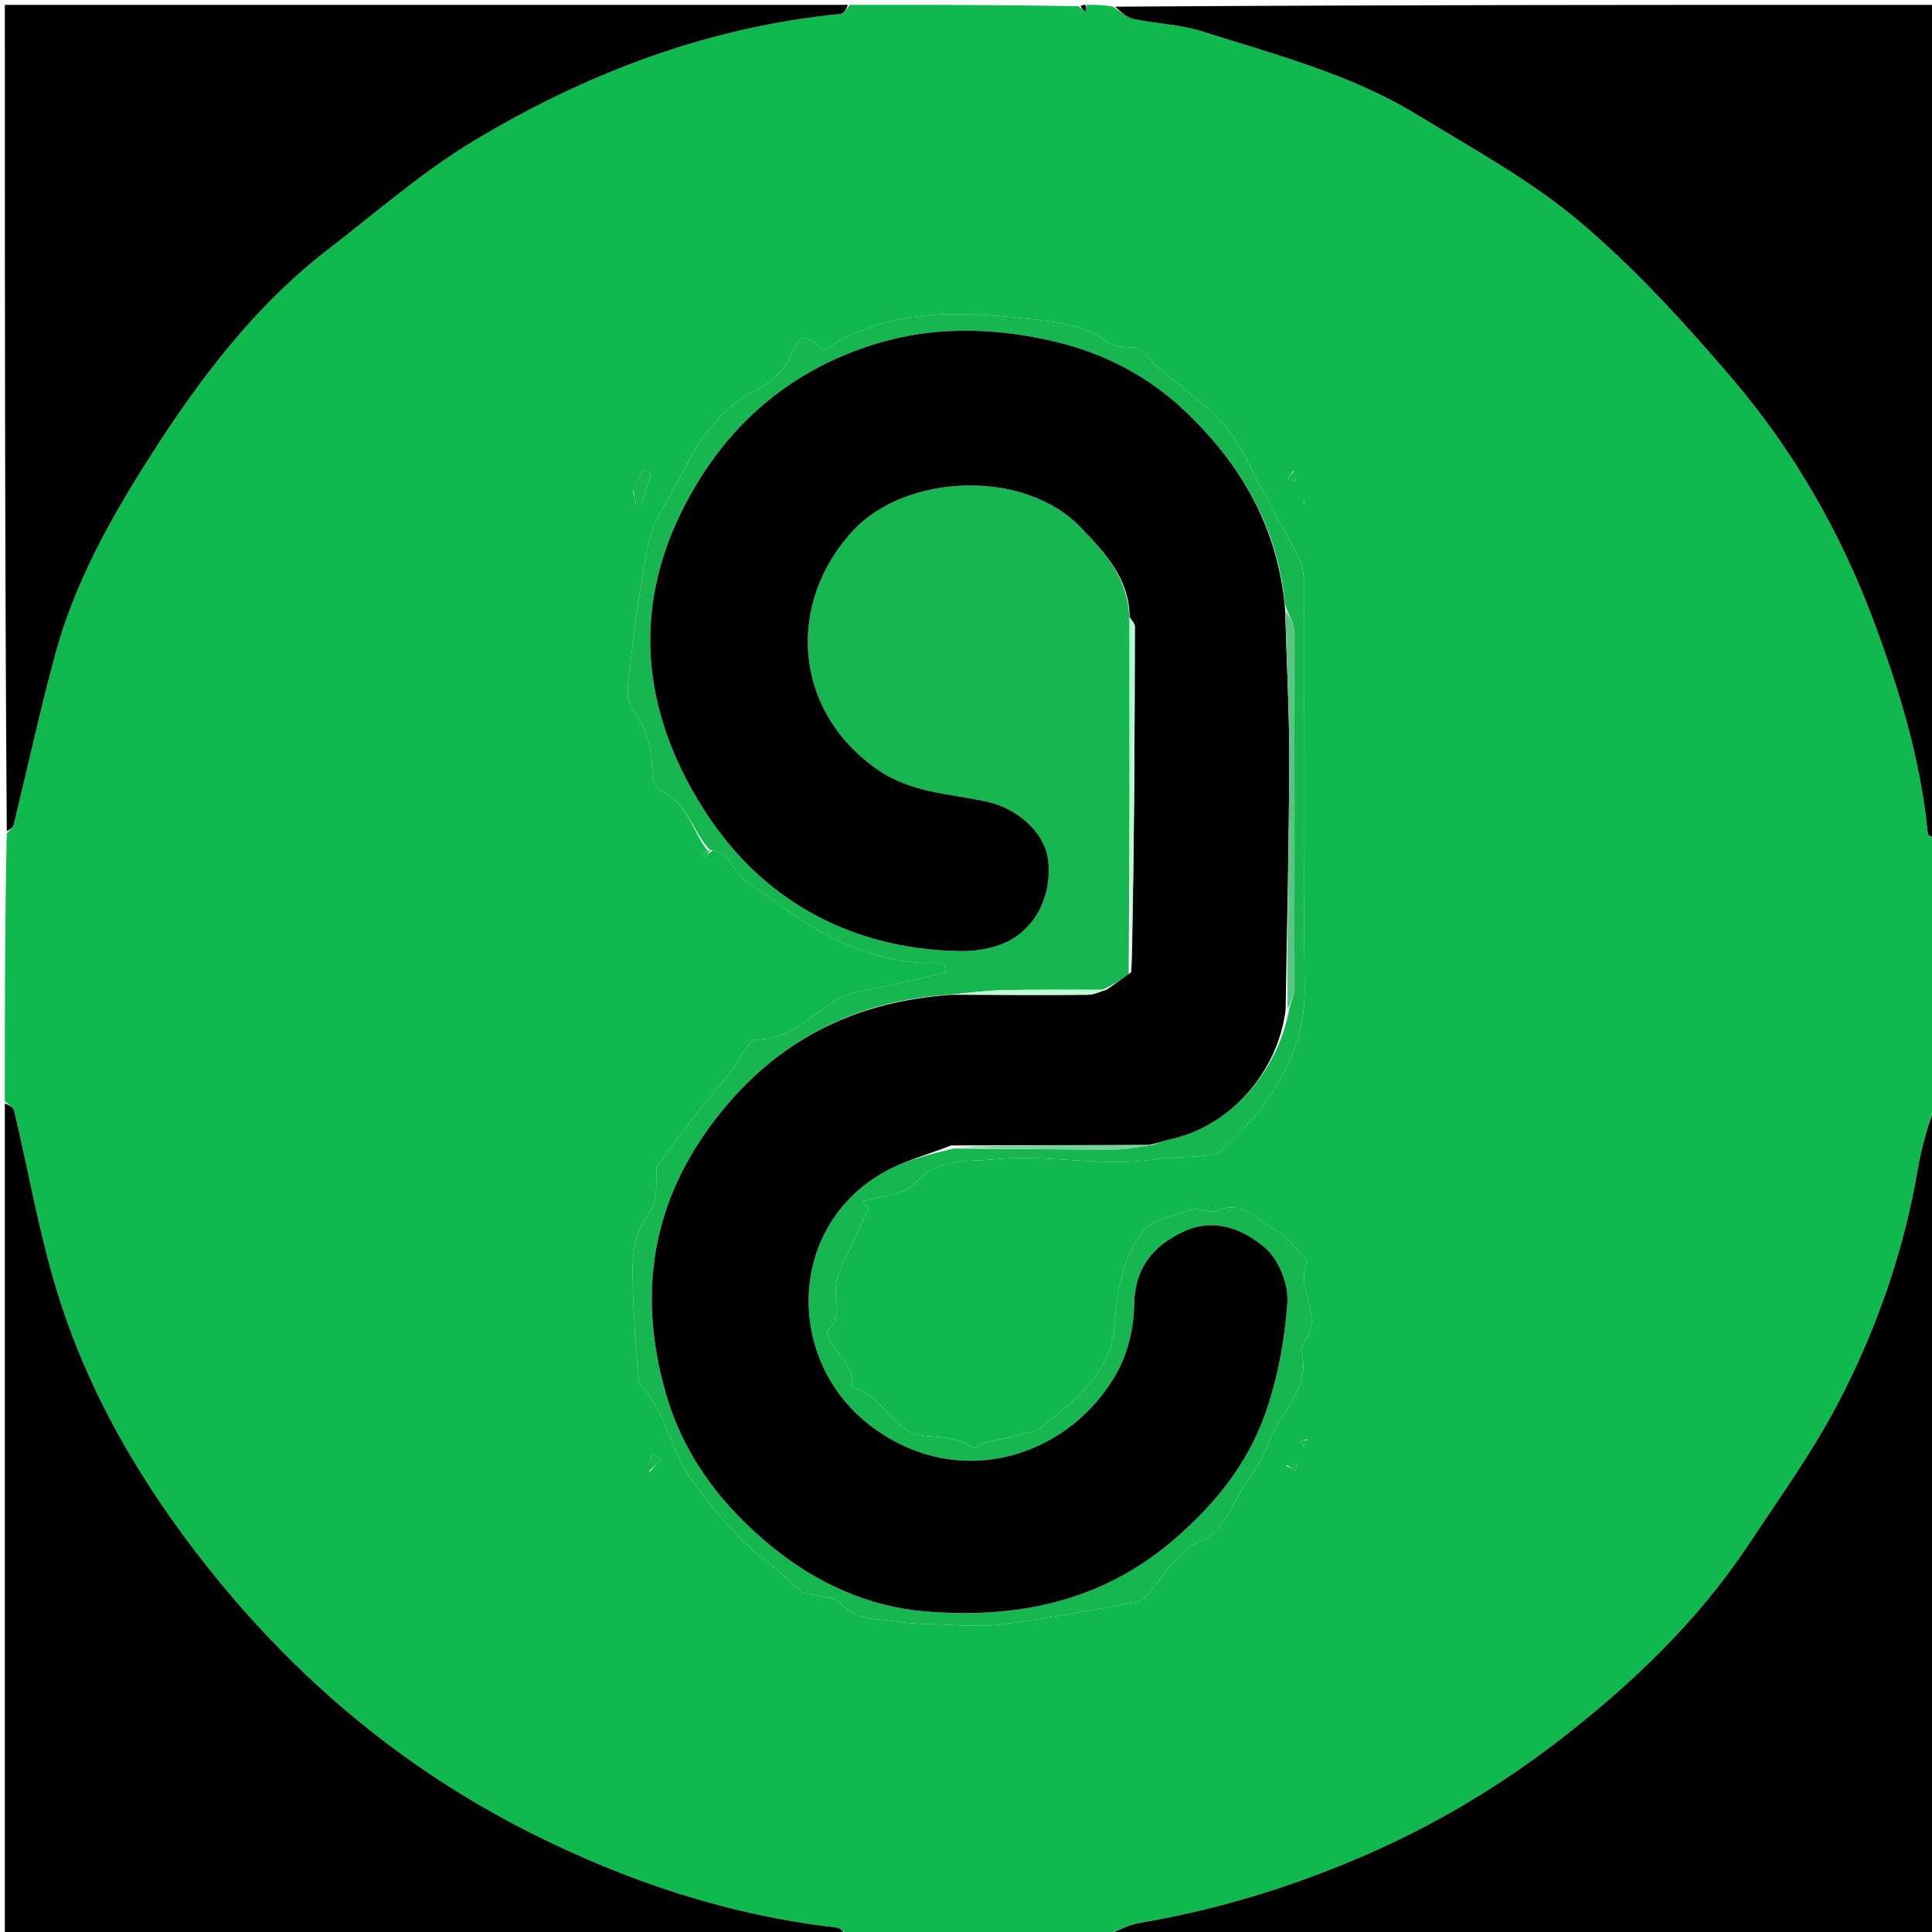
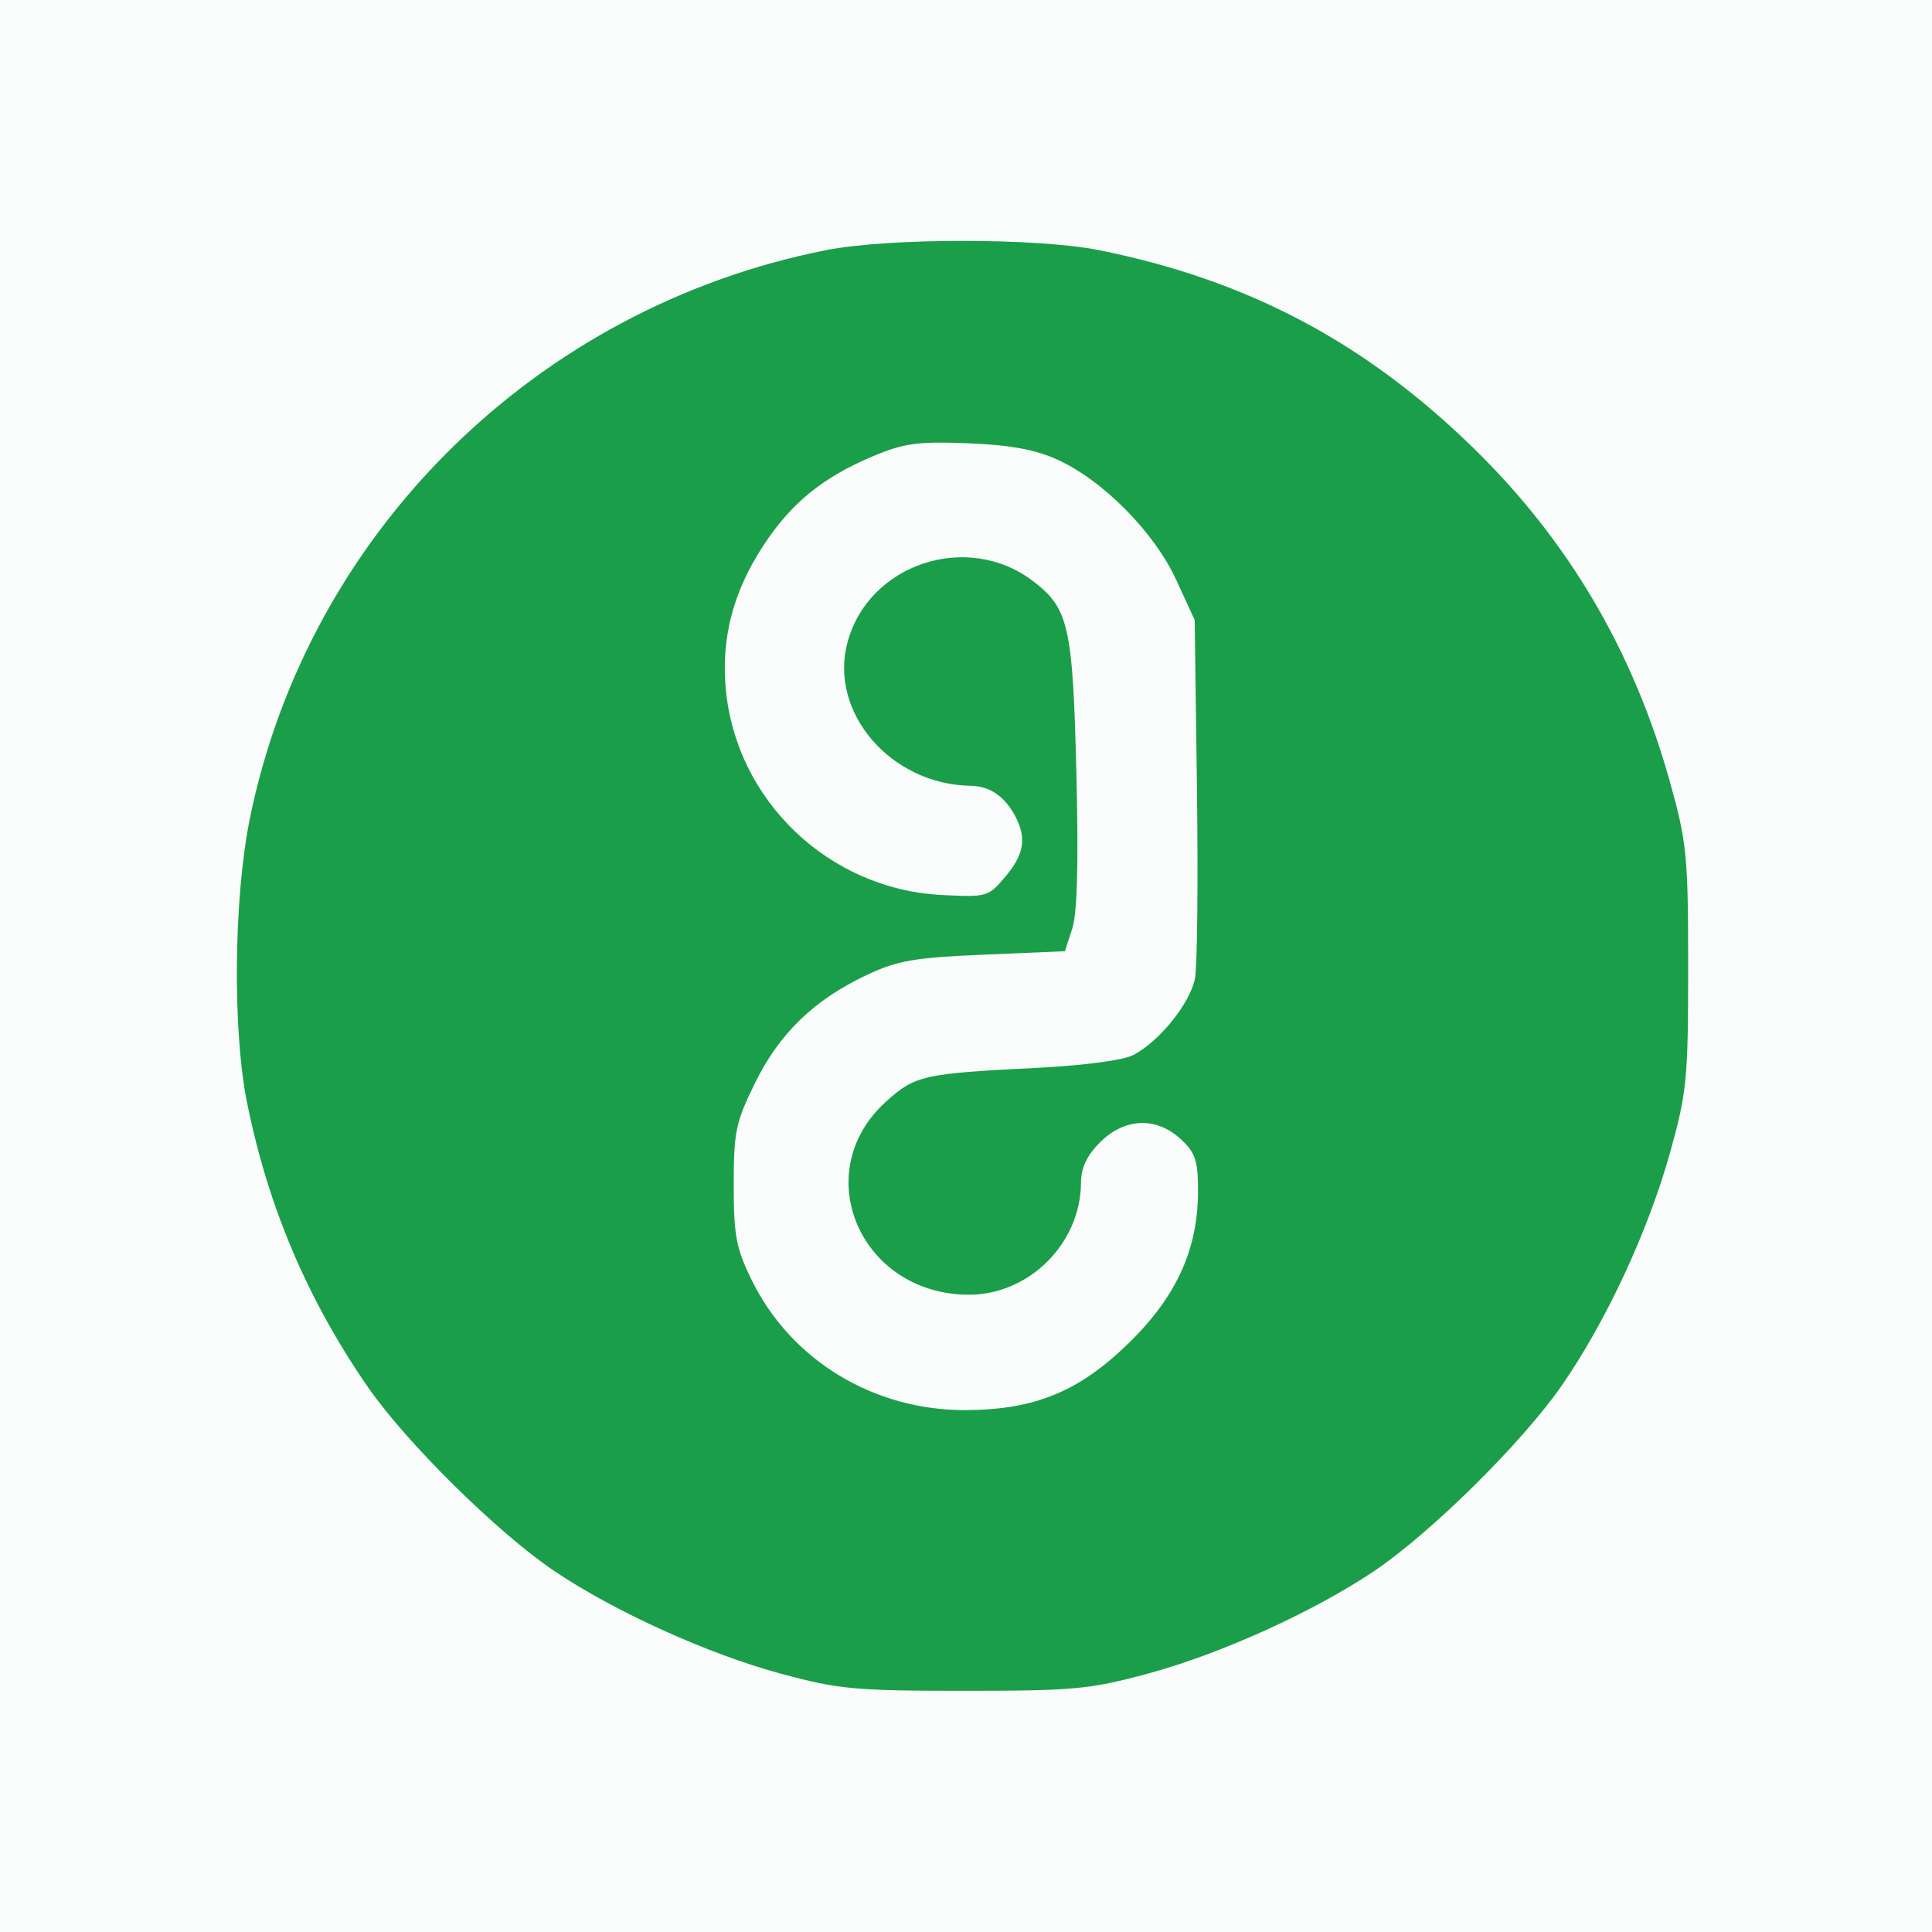
- <svg xmlns="http://www.w3.org/2000/svg" version="1.1" id="Layer_1" x="0px" y="0px" width="100%" viewBox="0 0 400 400" enable-background="new 0 0 400 400" xml:space="preserve">
-   <path fill="#0FB94D" opacity="1" stroke="none" d=" M225,1   C226.714,1 228.429,1 230.442,1.383   C232.08,2.518 233.339,3.652 234.773,3.951   C239.416,4.922 244.296,5.043 248.774,6.467   C263.972,11.303 279.566,15.302 293.336,23.718   C304.774,30.709 316.745,37.214 326.919,45.786   C338.364,55.429 348.61,66.676 358.379,78.081   C371.273,93.132 381.121,110.241 388.042,128.886   C393.288,143.021 397.677,157.404 399.127,172.527   C399.18,173.073 400.35,173.512 401,174   C401,192.021 401,210.042 400.588,228.434   C399.13,233.179 397.831,237.509 397.082,241.932   C394.221,258.831 388.642,274.893 380.825,289.994   C375.438,300.401 368.49,310.021 361.989,319.826   C351.593,335.505 338.153,348.385 323.418,359.838   C310.879,369.583 297.286,377.744 282.65,384.097   C267.722,390.577 252.312,395.327 236.257,398.063   C233.42,398.547 230.748,399.996 228,401   C210.646,401 193.292,401 175.574,400.584   C174.537,399.789 173.892,399.151 173.184,399.07   C150.816,396.52 129.881,389.551 109.802,379.442   C83.361,366.129 61.341,347.571 43.024,324.515   C29.283,307.219 18.184,288.311 11.732,267.117   C8.034,254.968 5.878,242.353 2.925,229.972   C2.742,229.205 1.662,228.652 1,228   C1,209.646 1,191.292 1.402,172.568   C2.164,171.688 2.719,171.226 2.857,170.662   C5.725,158.929 8.285,147.114 11.44,135.46   C15.427,120.737 22.832,107.449 30.93,94.744   C41.189,78.649 52.677,63.358 68.034,51.553   C77.922,43.951 87.388,35.6 98.019,29.207   C121.402,15.146 146.58,5.563 174.038,2.888   C174.747,2.819 175.348,1.654 176,1   C191.688,1 207.375,1 223.297,1.288   C223.953,1.858 224.376,2.14 224.799,2.422   C224.866,1.948 224.933,1.474 225,1  M147.714,176.096   C148.76,176.592 150.415,176.831 150.753,177.628   C152.78,182.402 157.182,184.085 160.961,186.954   C169.627,193.534 178.722,198.172 189.531,199.304   C191.485,199.509 193.479,199.334 195.454,199.334   C195.559,199.99 195.663,200.647 195.767,201.304   C192.609,202.066 189.449,202.817 186.295,203.595   C181.79,204.707 176.687,204.869 172.932,207.197   C167.634,210.482 163.305,215.244 156.394,215.253   C155.629,215.255 154.761,216.625 154.129,217.497   C153.288,218.658 152.758,220.052 151.873,221.172   C149.336,224.385 146.626,227.462 144.098,230.682   C141.488,234.007 139.012,237.437 135.97,241.496   C135.669,243.857 136.422,248.486 134.467,251.052   C130.549,256.195 130.905,261.594 131.047,267.176   C131.19,272.811 131.649,278.439 132.037,284.066   C132.103,285.026 132.211,286.23 132.794,286.87   C138.069,292.655 138.873,300.705 143.653,307.053   C147.987,312.811 152.28,318.182 157.902,322.61   C160.928,324.994 163.752,327.633 166.287,329.828   C169.062,330.527 172.534,330.354 174.044,331.992   C177.514,335.753 181.846,335.06 185.943,335.752   C188.025,336.104 190.163,336.191 192.28,336.243   C197.226,336.365 202.241,336.939 207.108,336.344   C216.318,335.218 225.445,333.412 234.599,331.843   C235.392,331.707 236.319,331.425 236.857,330.885   C240.952,326.777 243.096,321.248 249.417,318.617   C253.243,317.025 255.312,311.062 258.008,306.957   C259.766,304.28 261.707,301.576 262.73,298.597   C264.894,292.298 271.547,287.578 269.432,279.738   C269.258,279.093 269.836,278.109 270.301,277.45   C274.039,272.154 267.997,266.628 270.693,261.312   C270.767,261.165 270.409,260.74 270.185,260.51   C268.305,258.578 266.734,255.962 264.444,254.894   C260.515,253.061 257.519,248.205 251.927,250.685   C250.477,251.328 248.197,249.95 246.611,250.466   C243.047,251.624 238.432,252.469 236.495,255.098   C232.612,260.37 231.213,266.892 230.824,273.711   C230.227,284.153 222.51,290.117 215.007,295.938   C214.284,296.499 213.156,296.564 212.199,296.791   C209.432,297.449 206.649,298.036 203.891,298.728   C202.961,298.961 201.646,299.996 201.257,299.695   C197.156,296.524 191.361,298.279 187.934,296.212   C183.977,293.825 181.649,288.487 176.321,287.155   C176.997,283.215 174.075,280.983 172.169,278.238   C171.632,277.466 171.038,275.768 171.317,275.542   C174.916,272.635 172.371,268.76 173.158,265.511   C173.983,262.105 175.855,258.949 177.301,255.698   C178.11,253.879 178.984,252.088 179.829,250.284   C179.37,249.785 178.912,249.287 178.453,248.788   C182.152,247.627 187.044,247.555 189.305,245.08   C194.267,239.646 200.293,240.563 206.249,239.994   C217.175,238.949 228.089,241.665 239.029,240.036   C242.272,239.553 245.595,239.628 248.87,239.322   C250.175,239.2 251.851,239.155 252.666,238.362   C256,235.12 259.479,231.894 262.143,228.123   C267.094,221.117 270.223,213.527 270.118,204.489   C269.793,176.493 270.013,148.491 269.958,120.492   C269.955,118.892 269.725,117.115 269.011,115.724   C265.3,108.496 261.224,101.453 257.613,94.179   C254.069,87.041 247.891,82.651 241.921,77.94   C239.878,76.328 238.142,74.33 236.265,72.508   C234.565,71.421 231.245,72.289 229.59,71.008   C224.638,67.173 219.02,66.713 213.275,66.054   C198.471,64.357 183.841,63.665 170.571,72.524   C168.483,70.989 166.047,67.667 164.232,72.441   C162.613,76.699 159.893,79.093 155.857,81.117   C152.353,82.874 149.19,85.863 146.716,88.974   C143.889,92.53 141.889,96.768 139.718,100.81   C137.739,104.493 135.199,108.134 134.343,112.104   C132.531,120.508 131.517,129.097 130.471,137.646   C130.097,140.701 129.364,144.815 130.911,146.777   C134.349,151.138 134.954,155.727 135.099,160.802   C135.129,161.843 136.001,163.405 136.89,163.789   C142.395,166.166 143.345,172.187 146.473,176.086   C146.171,176.37 145.87,176.653 145.568,176.936   C145.758,177.098 145.949,177.261 146.14,177.423   C146.427,176.949 146.714,176.475 147.714,176.096  M131.075,101.615   C131.288,102.559 131.5,103.503 131.713,104.446   C132.05,104.461 132.387,104.475 132.723,104.489   C133.456,102.314 134.188,100.139 134.92,97.964   C134.358,97.737 133.796,97.51 133.233,97.283   C132.557,98.491 131.881,99.699 131.075,101.615  M134.471,304.757   C135.272,303.878 136.073,302.998 136.874,302.119   C136.259,301.75 135.643,301.381 135.028,301.012   C134.628,302.199 134.229,303.386 134.471,304.757  M266.26,303.497   C266.942,303.799 267.624,304.1 268.306,304.402   C268.419,303.977 268.533,303.552 268.646,303.127   C267.903,303.042 267.16,302.956 266.26,303.497  M267.686,97.447   C267.308,98.034 266.929,98.622 266.55,99.209   C267.1,99.331 267.649,99.453 268.198,99.575   C268.226,98.901 268.254,98.228 267.686,97.447  M270.664,297.966   C270.196,298.073 269.729,298.18 269.261,298.287   C269.47,298.662 269.679,299.037 269.888,299.413   C270.188,299.109 270.487,298.805 270.664,297.966  M269.833,103.48   C269.898,103.817 269.962,104.154 270.027,104.49   C270.103,104.156 270.179,103.821 269.833,103.48  z" />
-   <path fill="#000000" opacity="1" stroke="none" d=" M401,173.531   C400.35,173.512 399.18,173.073 399.127,172.527   C397.677,157.404 393.288,143.021 388.042,128.886   C381.121,110.241 371.273,93.132 358.379,78.081   C348.61,66.676 338.364,55.429 326.919,45.786   C316.745,37.214 304.774,30.709 293.336,23.718   C279.566,15.302 263.972,11.303 248.774,6.467   C244.296,5.043 239.416,4.922 234.773,3.951   C233.339,3.652 232.08,2.518 230.87,1.383   C287.594,1 344.189,1 401,1   C401,58.354 401,115.708 401,173.531  z" />
-   <path fill="#000000" opacity="1" stroke="none" d=" M175.531,1   C175.348,1.654 174.747,2.819 174.038,2.888   C146.58,5.563 121.402,15.146 98.019,29.207   C87.388,35.6 77.922,43.951 68.034,51.553   C52.677,63.358 41.189,78.649 30.93,94.744   C22.832,107.449 15.427,120.737 11.44,135.46   C8.285,147.114 5.725,158.929 2.857,170.662   C2.719,171.226 2.164,171.688 1.402,172.099   C1,115.072 1,58.144 1,1   C59.021,1 117.042,1 175.531,1  z" />
-   <path fill="#000000" opacity="1" stroke="none" d=" M228.469,401   C230.748,399.996 233.42,398.547 236.257,398.063   C252.312,395.327 267.722,390.577 282.65,384.097   C297.286,377.744 310.879,369.583 323.418,359.838   C338.153,348.385 351.593,335.505 361.989,319.826   C368.49,310.021 375.438,300.401 380.825,289.994   C388.642,274.893 394.221,258.831 397.082,241.932   C397.831,237.509 399.13,233.179 400.588,228.903   C401,286.261 401,343.521 401,401   C343.646,401 286.292,401 228.469,401  z" />
-   <path fill="#000000" opacity="1" stroke="none" d=" M1,228.469   C1.662,228.652 2.742,229.205 2.925,229.972   C5.878,242.353 8.034,254.968 11.732,267.117   C18.184,288.311 29.283,307.219 43.024,324.515   C61.341,347.571 83.361,366.129 109.802,379.442   C129.881,389.551 150.816,396.52 173.184,399.07   C173.892,399.151 174.537,399.789 175.105,400.584   C117.073,401 59.146,401 1,401   C1,343.646 1,286.292 1,228.469  z" />
-   <path fill="#000000" opacity="1" stroke="none" d=" M224.75,1   C224.933,1.474 224.866,1.948 224.799,2.422   C224.376,2.14 223.953,1.858 223.765,1.288   C224,1 224.5,1 224.75,1  z" />
-   <path fill="#17B651" opacity="1" stroke="none" d=" M146.999,175.999   C143.345,172.187 142.395,166.166 136.89,163.789   C136.001,163.405 135.129,161.843 135.099,160.802   C134.954,155.727 134.349,151.138 130.911,146.777   C129.364,144.815 130.097,140.701 130.471,137.646   C131.517,129.097 132.531,120.508 134.343,112.104   C135.199,108.134 137.739,104.493 139.718,100.81   C141.889,96.768 143.889,92.53 146.716,88.974   C149.19,85.863 152.353,82.874 155.857,81.117   C159.893,79.093 162.613,76.699 164.232,72.441   C166.047,67.667 168.483,70.989 170.571,72.524   C183.841,63.665 198.471,64.357 213.275,66.054   C219.02,66.713 224.638,67.173 229.59,71.008   C231.245,72.289 234.565,71.421 236.265,72.508   C238.142,74.33 239.878,76.328 241.921,77.94   C247.891,82.651 254.069,87.041 257.613,94.179   C261.224,101.453 265.3,108.496 269.011,115.724   C269.725,117.115 269.955,118.892 269.958,120.492   C270.013,148.491 269.793,176.493 270.118,204.489   C270.223,213.527 267.094,221.117 262.143,228.123   C259.479,231.894 256,235.12 252.666,238.362   C251.851,239.155 250.175,239.2 248.87,239.322   C245.595,239.628 242.272,239.553 239.029,240.036   C228.089,241.665 217.175,238.949 206.249,239.994   C200.293,240.563 194.267,239.646 189.305,245.08   C187.044,247.555 182.152,247.627 178.453,248.788   C178.912,249.287 179.37,249.785 179.829,250.284   C178.984,252.088 178.11,253.879 177.301,255.698   C175.855,258.949 173.983,262.105 173.158,265.511   C172.371,268.76 174.916,272.635 171.317,275.542   C171.038,275.768 171.632,277.466 172.169,278.238   C174.075,280.983 176.997,283.215 176.321,287.155   C181.649,288.487 183.977,293.825 187.934,296.212   C191.361,298.279 197.156,296.524 201.257,299.695   C201.646,299.996 202.961,298.961 203.891,298.728   C206.649,298.036 209.432,297.449 212.199,296.791   C213.156,296.564 214.284,296.499 215.007,295.938   C222.51,290.117 230.227,284.153 230.824,273.711   C231.213,266.892 232.612,260.37 236.495,255.098   C238.432,252.469 243.047,251.624 246.611,250.466   C248.197,249.95 250.477,251.328 251.927,250.685   C257.519,248.205 260.515,253.061 264.444,254.894   C266.734,255.962 268.305,258.578 270.185,260.51   C270.409,260.74 270.767,261.165 270.693,261.312   C267.997,266.628 274.039,272.154 270.301,277.45   C269.836,278.109 269.258,279.093 269.432,279.738   C271.547,287.578 264.894,292.298 262.73,298.597   C261.707,301.576 259.766,304.28 258.008,306.957   C255.312,311.062 253.243,317.025 249.417,318.617   C243.096,321.248 240.952,326.777 236.857,330.885   C236.319,331.425 235.392,331.707 234.599,331.843   C225.445,333.412 216.318,335.218 207.108,336.344   C202.241,336.939 197.226,336.365 192.28,336.243   C190.163,336.191 188.025,336.104 185.943,335.752   C181.846,335.06 177.514,335.753 174.044,331.992   C172.534,330.354 169.062,330.527 166.287,329.828   C163.752,327.633 160.928,324.994 157.902,322.61   C152.28,318.182 147.987,312.811 143.653,307.053   C138.873,300.705 138.069,292.655 132.794,286.87   C132.211,286.23 132.103,285.026 132.037,284.066   C131.649,278.439 131.19,272.811 131.047,267.176   C130.905,261.594 130.549,256.195 134.467,251.052   C136.422,248.486 135.669,243.857 135.97,241.496   C139.012,237.437 141.488,234.007 144.098,230.682   C146.626,227.462 149.336,224.385 151.873,221.172   C152.758,220.052 153.288,218.658 154.129,217.497   C154.761,216.625 155.629,215.255 156.394,215.253   C163.305,215.244 167.634,210.482 172.932,207.197   C176.687,204.869 181.79,204.707 186.295,203.595   C189.449,202.817 192.609,202.066 195.767,201.304   C195.663,200.647 195.559,199.99 195.454,199.334   C193.479,199.334 191.485,199.509 189.531,199.304   C178.722,198.172 169.627,193.534 160.961,186.954   C157.182,184.085 152.78,182.402 150.753,177.628   C150.415,176.831 148.76,176.592 147.357,176.048   C147,176 146.999,175.999 146.999,175.999  M197.506,237.776   C208.584,237.861 219.663,237.998 230.741,237.99   C233.165,237.988 235.588,237.468 238.773,236.999   C239.848,236.644 240.9,236.181 242.002,235.951   C254.805,233.272 264.558,221.893 266.924,208.84   C267.288,207.472 267.968,206.106 267.971,204.737   C268.032,180.009 268.043,155.28 267.929,130.552   C267.922,129.009 266.794,127.471 266.036,125.095   C264.556,108.882 256.643,95.774 245.186,84.972   C237.826,78.033 228.882,73.247 218.703,70.797   C207.015,67.983 195.073,67.517 183.854,70.482   C167.295,74.859 153.884,84.532 144.575,99.668   C130.377,122.751 131.917,145.917 145.734,167.616   C157.542,186.159 175.749,196.4 198.398,196.912   C201.603,196.985 205.106,196.514 207.997,195.229   C214.467,192.355 217.86,185.291 217.002,178.064   C216.353,172.601 211.017,167.445 204.266,165.967   C196.544,164.277 188.639,164.197 181.559,159.246   C164.121,147.054 162.723,124.668 176.788,109.677   C187.555,98.201 212.02,96.898 223.808,109.245   C228.874,114.55 233.786,119.796 233.846,128.72   C233.859,152.865 233.872,177.01 233.674,201.758   C232.165,202.803 230.657,203.849 228.188,204.928   C221.458,204.936 214.725,204.849 207.998,204.99   C204.32,205.068 200.651,205.532 196.117,205.958   C177.715,207.267 162.446,214.688 150.429,228.869   C135.411,246.591 131.5,266.541 137.913,288.659   C141.69,301.687 149.608,311.931 159.995,320.369   C169.159,327.815 179.844,332.638 191.387,333.608   C210.299,335.197 227.997,331.779 243.218,318.616   C251.6,311.369 258.144,303.189 261.799,293.1   C264.486,285.685 265.965,277.623 266.54,269.744   C266.814,265.984 264.767,260.767 261.94,258.36   C257.404,254.499 251.418,251.972 244.97,255.023   C238.559,258.057 234.938,262.604 234.809,270.23   C234.73,274.845 233.584,279.909 231.389,283.939   C221.91,301.34 199.009,309.132 180.597,295.465   C162.709,282.189 162.722,254.601 182.52,242.962   C186.931,240.369 192.095,239.056 197.506,237.776  z" />
-   <path fill="#17B651" opacity="1" stroke="none" d=" M131.14,101.261   C131.881,99.699 132.557,98.491 133.233,97.283   C133.796,97.51 134.358,97.737 134.92,97.964   C134.188,100.139 133.456,102.314 132.723,104.489   C132.387,104.475 132.05,104.461 131.713,104.446   C131.5,103.503 131.288,102.559 131.14,101.261  z" />
-   <path fill="#17B651" opacity="1" stroke="none" d=" M134.15,304.664   C134.229,303.386 134.628,302.199 135.028,301.012   C135.643,301.381 136.259,301.75 136.874,302.119   C136.073,302.998 135.272,303.878 134.15,304.664  z" />
-   <path fill="#17B651" opacity="1" stroke="none" d=" M266.339,303.184   C267.16,302.956 267.903,303.042 268.646,303.127   C268.533,303.552 268.419,303.977 268.306,304.402   C267.624,304.1 266.942,303.799 266.339,303.184  z" />
-   <path fill="#17B651" opacity="1" stroke="none" d=" M267.984,97.501   C268.254,98.228 268.226,98.901 268.198,99.575   C267.649,99.453 267.1,99.331 266.55,99.209   C266.929,98.622 267.308,98.034 267.984,97.501  z" />
-   <path fill="#17B651" opacity="1" stroke="none" d=" M270.725,298.234   C270.487,298.805 270.188,299.109 269.888,299.413   C269.679,299.037 269.47,298.662 269.261,298.287   C269.729,298.18 270.196,298.073 270.725,298.234  z" />
-   <path fill="#17B651" opacity="1" stroke="none" d=" M270.044,103.484   C270.179,103.821 270.103,104.156 270.027,104.49   C269.962,104.154 269.898,103.817 270.044,103.484  z" />
-   <path fill="#17B651" opacity="1" stroke="none" d=" M147,176   C146.714,176.475 146.427,176.949 146.14,177.423   C145.949,177.261 145.758,177.098 145.568,176.936   C145.87,176.653 146.171,176.37 146.736,176.043   C146.999,175.999 147,176 147,176  z" />
-   <path fill="#000000" opacity="1" stroke="none" d=" M233.882,127.742   C233.786,119.796 228.874,114.55 223.808,109.245   C212.02,96.898 187.555,98.201 176.788,109.677   C162.723,124.668 164.121,147.054 181.559,159.246   C188.639,164.197 196.544,164.277 204.266,165.967   C211.017,167.445 216.353,172.601 217.002,178.064   C217.86,185.291 214.467,192.355 207.997,195.229   C205.106,196.514 201.603,196.985 198.398,196.912   C175.749,196.4 157.542,186.159 145.734,167.616   C131.917,145.917 130.377,122.751 144.575,99.668   C153.884,84.532 167.295,74.859 183.854,70.482   C195.073,67.517 207.015,67.983 218.703,70.797   C228.882,73.247 237.826,78.033 245.186,84.972   C256.643,95.774 264.556,108.882 266.055,125.988   C266.379,137.105 266.959,147.33 266.929,157.553   C266.88,174.743 266.443,191.932 266.169,209.122   C264.558,221.893 254.805,233.272 242.002,235.951   C240.9,236.181 239.848,236.644 237.92,237.039   C223.682,237.104 210.297,237.129 196.912,237.153   C192.095,239.056 186.931,240.369 182.52,242.962   C162.722,254.601 162.709,282.189 180.597,295.465   C199.009,309.132 221.91,301.34 231.389,283.939   C233.584,279.909 234.73,274.845 234.809,270.23   C234.938,262.604 238.559,258.057 244.97,255.023   C251.418,251.972 257.404,254.499 261.94,258.36   C264.767,260.767 266.814,265.984 266.54,269.744   C265.965,277.623 264.486,285.685 261.799,293.1   C258.144,303.189 251.6,311.369 243.218,318.616   C227.997,331.779 210.299,335.197 191.387,333.608   C179.844,332.638 169.159,327.815 159.995,320.369   C149.608,311.931 141.69,301.687 137.913,288.659   C131.5,266.541 135.411,246.591 150.429,228.869   C162.446,214.688 177.715,207.267 197.018,205.96   C207.025,205.976 216.131,206.035 225.236,205.955   C226.543,205.943 227.845,205.264 229.149,204.894   C230.657,203.849 232.165,202.803 234.2,201.274   C234.818,177.096 234.919,153.4 234.954,129.705   C234.955,129.051 234.255,128.396 233.882,127.742  z" />
-   <path fill="#5AC582" opacity="1" stroke="none" d=" M266.546,208.981   C266.443,191.932 266.88,174.743 266.929,157.553   C266.959,147.33 266.379,137.105 266.13,126.406   C266.794,127.471 267.922,129.009 267.929,130.552   C268.043,155.28 268.032,180.009 267.971,204.737   C267.968,206.106 267.288,207.472 266.546,208.981  z" />
-   <path fill="#B0FFCA" opacity="1" stroke="none" d=" M233.864,128.231   C234.255,128.396 234.955,129.051 234.954,129.705   C234.919,153.4 234.818,177.096 234.306,200.973   C233.872,177.01 233.859,152.865 233.864,128.231  z" />
-   <path fill="#72D297" opacity="1" stroke="none" d=" M197.209,237.465   C210.297,237.129 223.682,237.104 237.539,237.133   C235.588,237.468 233.165,237.988 230.741,237.99   C219.663,237.998 208.584,237.861 197.209,237.465  z" />
-   <path fill="#C0FED5" opacity="1" stroke="none" d=" M228.668,204.911   C227.845,205.264 226.543,205.943 225.236,205.955   C216.131,206.035 207.025,205.976 197.449,205.892   C200.651,205.532 204.32,205.068 207.998,204.99   C214.725,204.849 221.458,204.936 228.668,204.911  z" />
+ <svg xmlns="http://www.w3.org/2000/svg" version="1.1" width="1080" height="1080" viewBox="0 0 1080 1080" xml:space="preserve">
+   <defs>
+ </defs>
+   <g transform="matrix(1 0 0 1 540 540)" id="c2148602-d5ba-43ec-a749-de8e1c5cc805">
+     <rect style="stroke: none; stroke-width: 1; stroke-dasharray: none; stroke-linecap: butt; stroke-dashoffset: 0; stroke-linejoin: miter; stroke-miterlimit: 4; fill: rgb(255,255,255); fill-rule: nonzero; opacity: 1; visibility: hidden;" vector-effect="non-scaling-stroke" x="-540" y="-540" rx="0" ry="0" width="1080" height="1080" />
+   </g>
+   <g transform="matrix(1 0 0 1 540 540)" id="799b66b8-dcf4-465b-ba05-7df25392e6d8">
+ </g>
+   <g transform="matrix(3.63 0 0 3.63 539.02 540.81)">
+     <g style="" vector-effect="non-scaling-stroke">
+       <g transform="matrix(1 0 0 1 0 0)">
+         <path style="stroke: none; stroke-width: 1; stroke-dasharray: none; stroke-linecap: butt; stroke-dashoffset: 0; stroke-linejoin: miter; stroke-miterlimit: 4; fill: rgb(250,251,251); fill-rule: evenodd; opacity: 1;" vector-effect="non-scaling-stroke" transform=" translate(-300, -150)" d="M 150 150 L 150 300 L 300 300 L 450 300 L 450 150 L 450 0 L 300 0 L 150 0 L 150 150 M 278.625 39.554 C 234.044 48.412 198.955 83.055 189.986 127.066 C 187.504 139.249 187.3 159.599 189.548 170.792 C 192.763 186.796 198.824 201.078 208.125 214.568 C 214.029 223.132 228.172 237.095 236.877 242.955 C 246.165 249.207 260.534 255.719 271.723 258.748 C 280.642 261.162 283.123 261.395 300 261.395 C 316.877 261.395 319.358 261.162 328.277 258.748 C 339.466 255.719 353.835 249.207 363.123 242.955 C 371.911 237.038 385.981 223.113 392.072 214.302 C 398.89 204.439 405.353 190.513 408.713 178.442 C 411.278 169.226 411.48 167.149 411.48 150 C 411.48 132.851 411.278 130.774 408.713 121.558 C 403.067 101.275 393.015 84.213 378.251 69.851 C 361.573 53.627 343.542 44.118 320.792 39.548 C 311.244 37.63 288.291 37.633 278.625 39.554 M 285.92 71.285 C 278.097 74.585 273.239 78.576 268.92 85.251 C 264.399 92.239 262.569 99.306 263.272 107.06 C 264.834 124.294 279.142 137.963 296.538 138.842 C 303.487 139.193 303.715 139.127 306.327 136.024 C 309.235 132.567 309.639 130.068 307.837 126.684 C 306.209 123.628 303.922 122.07 301 122.026 C 288.671 121.842 279.116 110.712 282.022 99.92 C 285.278 87.825 300.501 82.806 310.589 90.5 C 316.093 94.698 316.713 97.434 317.269 120 C 317.611 133.908 317.408 141.625 316.637 144 L 315.5 147.5 L 303 148.031 C 292.299 148.486 289.708 148.935 285 151.156 C 276.873 154.99 271.558 160.122 267.792 167.771 C 264.807 173.835 264.5 175.299 264.5 183.479 C 264.5 191.33 264.862 193.238 267.294 198.19 C 273.339 210.5 286.065 218.223 300.214 218.168 C 310.951 218.125 317.828 215.261 325.579 207.603 C 332.756 200.511 336 193.294 336 184.415 C 336 179.741 335.599 178.532 333.354 176.452 C 329.588 172.962 324.699 173.147 320.923 176.923 C 318.88 178.966 317.993 180.848 317.978 183.173 C 317.916 192.535 309.941 200.453 300.627 200.399 C 283.927 200.303 275.923 181.53 287.95 170.664 C 292.419 166.626 293.718 166.333 310.937 165.476 C 318.366 165.107 324.448 164.303 326.039 163.48 C 330.059 161.401 334.822 155.467 335.539 151.644 C 335.89 149.774 336.022 136.602 335.833 122.372 L 335.49 96.5 L 332.621 90.278 C 329.231 82.926 321.283 74.912 314.251 71.756 C 310.845 70.227 306.952 69.525 300.5 69.277 C 292.806 68.981 290.69 69.273 285.92 71.285" stroke-linecap="round" />
+       </g>
+       <g transform="matrix(1 0 0 1 -0.27 -0.25)">
+         <path style="stroke: none; stroke-width: 1; stroke-dasharray: none; stroke-linecap: butt; stroke-dashoffset: 0; stroke-linejoin: miter; stroke-miterlimit: 4; fill: rgb(27,158,73); fill-rule: evenodd; opacity: 1;" vector-effect="non-scaling-stroke" transform=" translate(-299.73, -149.75)" d="M 278.625 39.554 C 234.044 48.412 198.955 83.055 189.986 127.066 C 187.504 139.249 187.3 159.599 189.548 170.792 C 192.763 186.796 198.824 201.078 208.125 214.568 C 214.029 223.132 228.172 237.095 236.877 242.955 C 246.165 249.207 260.534 255.719 271.723 258.748 C 280.642 261.162 283.123 261.395 300 261.395 C 316.877 261.395 319.358 261.162 328.277 258.748 C 339.466 255.719 353.835 249.207 363.123 242.955 C 371.911 237.038 385.981 223.113 392.072 214.302 C 398.89 204.439 405.353 190.513 408.713 178.442 C 411.278 169.226 411.48 167.149 411.48 150 C 411.48 132.851 411.278 130.774 408.713 121.558 C 403.067 101.275 393.015 84.213 378.251 69.851 C 361.573 53.627 343.542 44.118 320.792 39.548 C 311.244 37.63 288.291 37.633 278.625 39.554 M 285.92 71.285 C 278.097 74.585 273.239 78.576 268.92 85.251 C 264.399 92.239 262.569 99.306 263.272 107.06 C 264.834 124.294 279.142 137.963 296.538 138.842 C 303.487 139.193 303.715 139.127 306.327 136.024 C 309.235 132.567 309.639 130.068 307.837 126.684 C 306.209 123.628 303.922 122.07 301 122.026 C 288.671 121.842 279.116 110.712 282.022 99.92 C 285.278 87.825 300.501 82.806 310.589 90.5 C 316.093 94.698 316.713 97.434 317.269 120 C 317.611 133.908 317.408 141.625 316.637 144 L 315.5 147.5 L 303 148.031 C 292.299 148.486 289.708 148.935 285 151.156 C 276.873 154.99 271.558 160.122 267.792 167.771 C 264.807 173.835 264.5 175.299 264.5 183.479 C 264.5 191.33 264.862 193.238 267.294 198.19 C 273.339 210.5 286.065 218.223 300.214 218.168 C 310.951 218.125 317.828 215.261 325.579 207.603 C 332.756 200.511 336 193.294 336 184.415 C 336 179.741 335.599 178.532 333.354 176.452 C 329.588 172.962 324.699 173.147 320.923 176.923 C 318.88 178.966 317.993 180.848 317.978 183.173 C 317.916 192.535 309.941 200.453 300.627 200.399 C 283.927 200.303 275.923 181.53 287.95 170.664 C 292.419 166.626 293.718 166.333 310.937 165.476 C 318.366 165.107 324.448 164.303 326.039 163.48 C 330.059 161.401 334.822 155.467 335.539 151.644 C 335.89 149.774 336.022 136.602 335.833 122.372 L 335.49 96.5 L 332.621 90.278 C 329.231 82.926 321.283 74.912 314.251 71.756 C 310.845 70.227 306.952 69.525 300.5 69.277 C 292.806 68.981 290.69 69.273 285.92 71.285" stroke-linecap="round" />
+       </g>
+     </g>
+   </g>
</svg>
